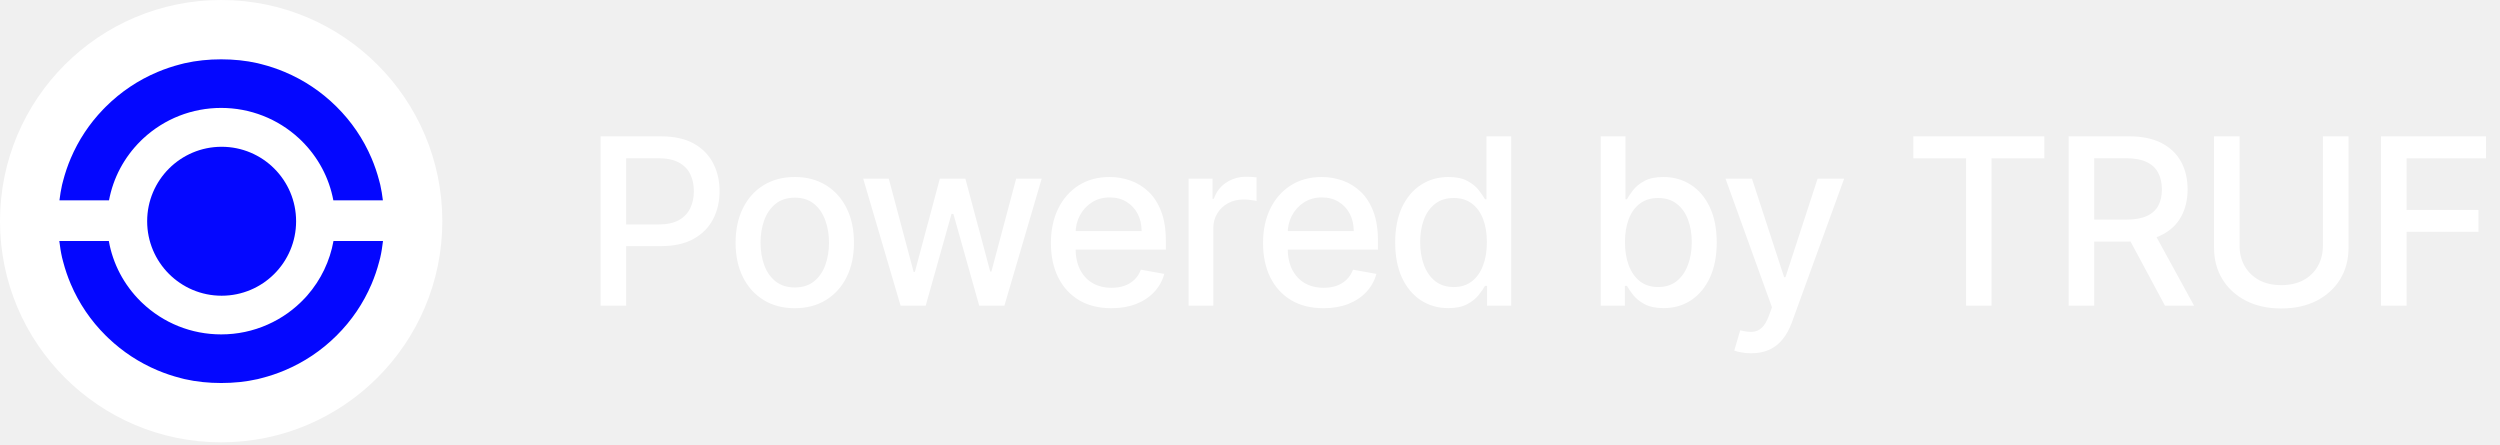
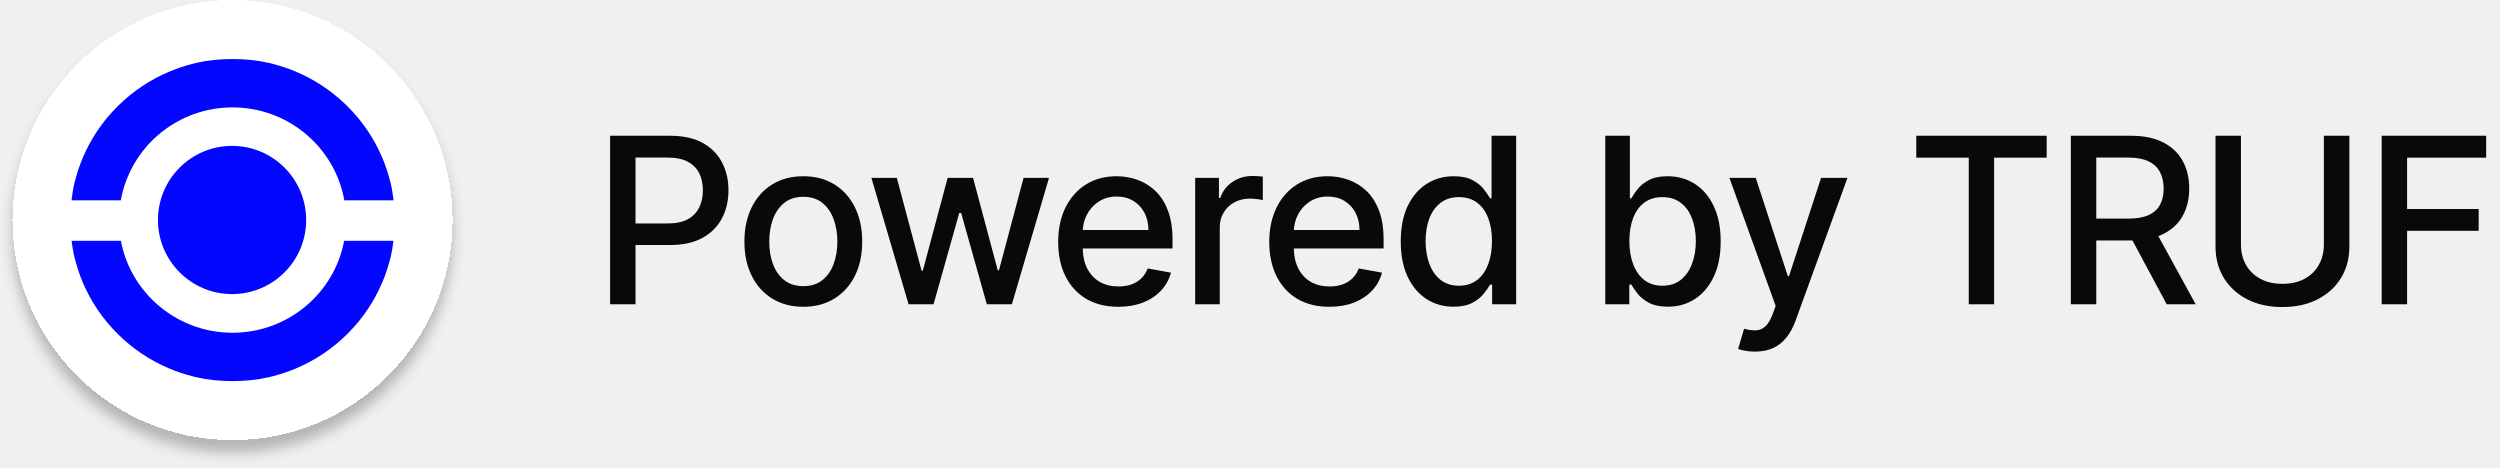
- <svg xmlns="http://www.w3.org/2000/svg" width="799" height="142" viewBox="0 0 799 142" fill="none">
-   <rect x="141.367" y="141.367" width="141.367" height="141.367" rx="70.684" transform="rotate(-180 141.367 141.367)" fill="white" />
-   <g clip-path="url(#clip0_277_165)">
-     <path d="M70.833 46.91C57.69 46.91 47.032 57.567 47.032 70.711C47.032 83.855 57.689 94.512 70.833 94.512C83.977 94.512 94.634 83.855 94.634 70.711C94.634 57.567 83.975 46.91 70.833 46.91Z" fill="#0407FF" />
-     <path d="M34.842 64.017C36.177 56.871 39.653 50.294 44.957 45.041L45.041 44.959C45.154 44.848 45.268 44.737 45.382 44.628C45.489 44.526 45.597 44.423 45.705 44.321L45.81 44.223C52.592 37.948 61.424 34.492 70.678 34.49H70.685C79.931 34.49 88.758 37.94 95.538 44.202L95.665 44.32C95.767 44.415 95.869 44.512 95.97 44.608C96.078 44.712 96.186 44.816 96.294 44.922L96.395 45.02C101.713 50.277 105.196 56.862 106.534 64.016H122.371C122.157 62.358 121.916 60.717 121.542 59.097L121.197 57.766C120.559 55.312 119.73 52.881 118.732 50.542C116.103 44.382 112.343 38.851 107.549 34.1L107.528 34.08C102.742 29.329 97.169 25.597 90.962 22.99C88.603 22 86.153 21.176 83.68 20.546L82.339 20.203C78.542 19.343 74.629 18.961 70.686 18.961H70.675C66.713 18.961 62.781 19.349 58.965 20.218L57.624 20.561C55.163 21.193 52.727 22.013 50.384 22.998C44.179 25.607 38.606 29.34 33.824 34.094C33.526 34.391 33.223 34.699 32.926 35.007C28.555 39.553 25.092 44.784 22.631 50.558C21.633 52.898 20.805 55.331 20.169 57.786L19.824 59.117C19.453 60.731 19.213 62.367 19 64.017H34.842Z" fill="#0407FF" />
-     <path d="M122.408 77.03H106.582C105.436 83.409 102.575 89.413 98.244 94.38L98.228 94.399C98.106 94.538 97.982 94.677 97.86 94.814C97.778 94.904 97.695 94.995 97.61 95.086C97.561 95.14 97.51 95.195 97.46 95.248C94.074 98.875 90.061 101.73 85.536 103.738C80.851 105.816 75.857 106.871 70.691 106.872H70.684C61.205 106.872 52.215 103.271 45.374 96.733C45.288 96.651 45.203 96.567 45.116 96.483L44.953 96.324C39.571 90.992 36.072 84.298 34.781 77.032H18.959C19.178 78.813 19.435 80.578 19.837 82.317L20.183 83.649C20.819 86.092 21.646 88.508 22.638 90.835C25.267 96.993 29.028 102.524 33.818 107.271C34.055 107.506 34.309 107.753 34.619 108.047C39.228 112.44 44.539 115.918 50.406 118.382C52.749 119.366 55.183 120.184 57.644 120.814L58.985 121.158C62.798 122.026 66.727 122.41 70.685 122.41H70.695C74.641 122.41 78.558 122.026 82.358 121.164L83.698 120.82C86.171 120.188 88.619 119.364 90.976 118.373C97.167 115.77 102.728 112.05 107.504 107.313L107.586 107.244L107.612 107.206C112.376 102.467 116.119 96.952 118.736 90.813C119.727 88.487 120.552 86.07 121.187 83.629L121.534 82.297C121.934 80.564 122.188 78.805 122.407 77.03H122.408Z" fill="#0407FF" />
+ <svg xmlns="http://www.w3.org/2000/svg" width="802" height="150" viewBox="0 0 802 150" fill="none">
+   <g filter="url(#filter0_d_277_192)">
+     <rect x="4" width="141.195" height="141.195" rx="70.597" fill="white" shape-rendering="crispEdges" />
+     <g clip-path="url(#clip0_277_192)">
+       <path d="M74.448 94.343C87.575 94.343 98.221 83.698 98.221 70.571C98.221 57.443 87.576 46.799 74.448 46.799C61.321 46.799 50.676 57.443 50.676 70.571C50.676 83.698 61.322 94.343 74.448 94.343Z" fill="#0407FF" />
+       <path d="M110.395 77.257C109.062 84.394 105.59 90.963 100.293 96.209L100.209 96.292C100.096 96.402 99.982 96.513 99.869 96.622C99.761 96.724 99.653 96.826 99.545 96.928L99.44 97.026C92.666 103.294 83.846 106.746 74.603 106.747H74.596C65.361 106.747 56.545 103.302 49.773 97.048L49.647 96.93C49.544 96.835 49.442 96.738 49.342 96.642C49.234 96.538 49.126 96.435 49.018 96.329L48.918 96.231C43.606 90.98 40.127 84.403 38.791 77.258H22.973C23.187 78.913 23.428 80.553 23.801 82.171L24.146 83.5C24.782 85.951 25.611 88.379 26.608 90.715C29.233 96.867 32.989 102.392 37.777 107.137L37.798 107.157C42.578 111.903 48.145 115.63 54.344 118.234C56.7 119.223 59.146 120.045 61.617 120.675L62.956 121.017C66.749 121.876 70.657 122.258 74.594 122.258H74.606C78.563 122.258 82.49 121.871 86.301 121.003L87.641 120.659C90.099 120.028 92.532 119.21 94.872 118.226C101.07 115.62 106.635 111.891 111.412 107.143C111.71 106.847 112.012 106.539 112.308 106.231C116.674 101.691 120.133 96.466 122.591 90.699C123.588 88.362 124.415 85.932 125.05 83.48L125.395 82.151C125.765 80.539 126.005 78.905 126.218 77.257H110.395Z" fill="#0407FF" />
+       <path d="M22.936 64.259H38.743C39.887 57.888 42.745 51.892 47.071 46.931L47.087 46.912C47.209 46.773 47.332 46.634 47.454 46.498C47.536 46.407 47.618 46.316 47.703 46.226C47.753 46.172 47.804 46.116 47.854 46.064C51.235 42.442 55.243 39.589 59.763 37.584C64.442 35.509 69.43 34.455 74.59 34.454H74.597C84.064 34.454 93.044 38.05 99.876 44.58C99.962 44.663 100.047 44.746 100.134 44.83L100.297 44.989C105.672 50.315 109.167 57 110.456 64.258H126.259C126.04 62.479 125.784 60.716 125.382 58.979L125.036 57.649C124.401 55.209 123.575 52.795 122.584 50.472C119.959 44.321 116.202 38.797 111.418 34.055C111.181 33.821 110.927 33.574 110.618 33.281C106.014 28.893 100.71 25.419 94.851 22.958C92.51 21.976 90.079 21.159 87.622 20.529L86.281 20.186C82.473 19.319 78.549 18.935 74.596 18.935H74.586C70.644 18.935 66.733 19.319 62.938 20.18L61.599 20.523C59.129 21.154 56.684 21.977 54.33 22.967C48.146 25.567 42.592 29.283 37.822 34.014L37.74 34.082L37.715 34.12C32.956 38.853 29.217 44.362 26.604 50.493C25.613 52.816 24.79 55.23 24.155 57.668L23.809 58.999C23.41 60.73 23.156 62.486 22.937 64.259H22.936Z" fill="#0407FF" />
+     </g>
  </g>
-   <path d="M191.955 97.684V43.572H211.242C215.452 43.572 218.94 44.338 221.706 45.87C224.471 47.403 226.541 49.499 227.915 52.159C229.289 54.801 229.976 57.778 229.976 61.089C229.976 64.418 229.28 67.413 227.888 70.073C226.514 72.715 224.436 74.811 221.653 76.361C218.887 77.894 215.408 78.66 211.216 78.66H197.952V71.737H210.476C213.136 71.737 215.294 71.279 216.95 70.363C218.605 69.43 219.821 68.162 220.596 66.559C221.371 64.956 221.758 63.133 221.758 61.089C221.758 59.046 221.371 57.232 220.596 55.647C219.821 54.061 218.597 52.819 216.923 51.921C215.267 51.023 213.083 50.574 210.371 50.574H200.119V97.684H191.955ZM254.011 98.503C250.206 98.503 246.886 97.631 244.05 95.887C241.214 94.143 239.012 91.704 237.444 88.568C235.877 85.433 235.093 81.769 235.093 77.577C235.093 73.367 235.877 69.685 237.444 66.532C239.012 63.379 241.214 60.931 244.05 59.187C246.886 57.443 250.206 56.571 254.011 56.571C257.816 56.571 261.136 57.443 263.972 59.187C266.808 60.931 269.01 63.379 270.577 66.532C272.145 69.685 272.929 73.367 272.929 77.577C272.929 81.769 272.145 85.433 270.577 88.568C269.01 91.704 266.808 94.143 263.972 95.887C261.136 97.631 257.816 98.503 254.011 98.503ZM254.037 91.871C256.503 91.871 258.547 91.219 260.167 89.916C261.788 88.612 262.986 86.877 263.761 84.71C264.553 82.544 264.95 80.157 264.95 77.55C264.95 74.961 264.553 72.583 263.761 70.416C262.986 68.232 261.788 66.479 260.167 65.158C258.547 63.837 256.503 63.177 254.037 63.177C251.554 63.177 249.493 63.837 247.855 65.158C246.234 66.479 245.028 68.232 244.235 70.416C243.46 72.583 243.072 74.961 243.072 77.55C243.072 80.157 243.46 82.544 244.235 84.71C245.028 86.877 246.234 88.612 247.855 89.916C249.493 91.219 251.554 91.871 254.037 91.871ZM287.822 97.684L275.88 57.1H284.044L291.997 86.903H292.393L300.373 57.1H308.537L316.464 86.771H316.86L324.76 57.1H332.924L321.008 97.684H312.95L304.706 68.382H304.098L295.855 97.684H287.822ZM355.19 98.503C351.191 98.503 347.747 97.648 344.859 95.94C341.988 94.213 339.768 91.791 338.2 88.674C336.65 85.538 335.875 81.866 335.875 77.656C335.875 73.499 336.65 69.835 338.2 66.664C339.768 63.494 341.952 61.019 344.753 59.24C347.571 57.461 350.865 56.571 354.635 56.571C356.925 56.571 359.144 56.95 361.293 57.707C363.442 58.465 365.371 59.654 367.079 61.274C368.788 62.895 370.136 65 371.122 67.589C372.108 70.161 372.602 73.287 372.602 76.969V79.77H340.341V73.851H364.86C364.86 71.773 364.437 69.932 363.592 68.329C362.746 66.708 361.557 65.431 360.025 64.498C358.51 63.564 356.731 63.097 354.688 63.097C352.468 63.097 350.531 63.644 348.875 64.736C347.237 65.81 345.968 67.219 345.07 68.963C344.189 70.689 343.749 72.565 343.749 74.591V79.215C343.749 81.927 344.225 84.235 345.176 86.137C346.145 88.04 347.492 89.493 349.218 90.497C350.944 91.483 352.961 91.977 355.269 91.977C356.766 91.977 358.131 91.765 359.364 91.342C360.597 90.902 361.663 90.25 362.561 89.387C363.46 88.524 364.147 87.458 364.622 86.19L372.1 87.538C371.501 89.739 370.426 91.668 368.876 93.324C367.344 94.962 365.415 96.239 363.09 97.155C360.782 98.053 358.149 98.503 355.19 98.503ZM379.879 97.684V57.1H387.515V63.547H387.938C388.677 61.362 389.981 59.645 391.848 58.394C393.733 57.126 395.864 56.492 398.242 56.492C398.735 56.492 399.317 56.51 399.986 56.545C400.673 56.58 401.21 56.624 401.598 56.677V64.234C401.281 64.145 400.717 64.049 399.907 63.943C399.096 63.82 398.286 63.758 397.476 63.758C395.609 63.758 393.944 64.154 392.482 64.947C391.038 65.722 389.893 66.805 389.047 68.197C388.202 69.571 387.779 71.138 387.779 72.9V97.684H379.879ZM422.984 98.503C418.986 98.503 415.542 97.648 412.653 95.94C409.782 94.213 407.563 91.791 405.995 88.674C404.445 85.538 403.67 81.866 403.67 77.656C403.67 73.499 404.445 69.835 405.995 66.664C407.563 63.494 409.747 61.019 412.548 59.24C415.366 57.461 418.66 56.571 422.429 56.571C424.719 56.571 426.939 56.95 429.088 57.707C431.237 58.465 433.165 59.654 434.874 61.274C436.583 62.895 437.93 65 438.917 67.589C439.903 70.161 440.396 73.287 440.396 76.969V79.77H408.135V73.851H432.655C432.655 71.773 432.232 69.932 431.386 68.329C430.541 66.708 429.352 65.431 427.819 64.498C426.305 63.564 424.526 63.097 422.482 63.097C420.263 63.097 418.325 63.644 416.669 64.736C415.031 65.81 413.763 67.219 412.865 68.963C411.984 70.689 411.544 72.565 411.544 74.591V79.215C411.544 81.927 412.019 84.235 412.97 86.137C413.939 88.04 415.287 89.493 417.013 90.497C418.739 91.483 420.756 91.977 423.064 91.977C424.561 91.977 425.926 91.765 427.159 91.342C428.392 90.902 429.458 90.25 430.356 89.387C431.254 88.524 431.941 87.458 432.417 86.19L439.894 87.538C439.295 89.739 438.221 91.668 436.671 93.324C435.138 94.962 433.21 96.239 430.884 97.155C428.577 98.053 425.944 98.503 422.984 98.503ZM462.866 98.476C459.59 98.476 456.666 97.64 454.094 95.966C451.54 94.275 449.532 91.871 448.07 88.753C446.626 85.618 445.903 81.857 445.903 77.471C445.903 73.085 446.634 69.333 448.096 66.215C449.576 63.097 451.602 60.711 454.173 59.055C456.745 57.399 459.66 56.571 462.919 56.571C465.438 56.571 467.464 56.994 468.996 57.84C470.546 58.667 471.744 59.636 472.589 60.746C473.453 61.856 474.122 62.833 474.597 63.679H475.073V43.572H482.973V97.684H475.258V91.369H474.597C474.122 92.232 473.435 93.218 472.537 94.328C471.656 95.438 470.44 96.406 468.89 97.234C467.34 98.062 465.332 98.476 462.866 98.476ZM464.61 91.739C466.882 91.739 468.802 91.14 470.37 89.942C471.955 88.727 473.153 87.044 473.963 84.895C474.791 82.746 475.205 80.245 475.205 77.392C475.205 74.573 474.8 72.107 473.99 69.993C473.18 67.88 471.991 66.233 470.423 65.053C468.855 63.873 466.918 63.282 464.61 63.282C462.232 63.282 460.25 63.899 458.665 65.132C457.08 66.365 455.882 68.047 455.072 70.178C454.279 72.31 453.883 74.714 453.883 77.392C453.883 80.104 454.288 82.544 455.098 84.71C455.908 86.877 457.106 88.594 458.692 89.863C460.294 91.113 462.267 91.739 464.61 91.739ZM511.598 97.684V43.572H519.498V63.679H519.973C520.431 62.833 521.092 61.856 521.955 60.746C522.818 59.636 524.016 58.667 525.548 57.84C527.081 56.994 529.106 56.571 531.625 56.571C534.902 56.571 537.826 57.399 540.397 59.055C542.969 60.711 544.986 63.097 546.448 66.215C547.928 69.333 548.667 73.085 548.667 77.471C548.667 81.857 547.936 85.618 546.474 88.753C545.012 91.871 543.004 94.275 540.45 95.966C537.896 97.64 534.981 98.476 531.705 98.476C529.238 98.476 527.222 98.062 525.654 97.234C524.104 96.406 522.888 95.438 522.008 94.328C521.127 93.218 520.449 92.232 519.973 91.369H519.313V97.684H511.598ZM519.339 77.392C519.339 80.245 519.753 82.746 520.581 84.895C521.409 87.044 522.607 88.727 524.174 89.942C525.742 91.14 527.662 91.739 529.934 91.739C532.295 91.739 534.267 91.113 535.853 89.863C537.438 88.594 538.636 86.877 539.446 84.71C540.274 82.544 540.688 80.104 540.688 77.392C540.688 74.714 540.283 72.31 539.473 70.178C538.68 68.047 537.482 66.365 535.879 65.132C534.294 63.899 532.312 63.282 529.934 63.282C527.644 63.282 525.707 63.873 524.121 65.053C522.554 66.233 521.365 67.88 520.555 69.993C519.744 72.107 519.339 74.573 519.339 77.392ZM559.664 112.903C558.483 112.903 557.409 112.806 556.44 112.612C555.471 112.436 554.749 112.242 554.273 112.031L556.176 105.557C557.62 105.945 558.906 106.112 560.033 106.059C561.161 106.006 562.156 105.584 563.019 104.791C563.9 103.998 564.675 102.704 565.344 100.907L566.322 98.212L551.473 57.1H559.928L570.206 88.594H570.629L580.907 57.1H589.388L572.663 103.1C571.888 105.214 570.902 107.002 569.704 108.464C568.506 109.943 567.079 111.053 565.424 111.793C563.768 112.533 561.848 112.903 559.664 112.903ZM611.493 50.6V43.572H653.371V50.6H636.488V97.684H628.35V50.6H611.493ZM661.138 97.684V43.572H680.426C684.618 43.572 688.097 44.294 690.862 45.738C693.645 47.183 695.724 49.182 697.098 51.736C698.472 54.273 699.159 57.205 699.159 60.535C699.159 63.846 698.463 66.761 697.071 69.28C695.697 71.781 693.619 73.728 690.836 75.119C688.07 76.511 684.591 77.207 680.399 77.207H665.788V70.178H679.659C682.301 70.178 684.45 69.8 686.106 69.042C687.78 68.285 689.004 67.184 689.779 65.74C690.554 64.295 690.941 62.56 690.941 60.535C690.941 58.491 690.545 56.721 689.752 55.224C688.977 53.727 687.753 52.581 686.08 51.789C684.424 50.979 682.249 50.574 679.554 50.574H669.302V97.684H661.138ZM687.85 73.27L701.219 97.684H691.919L678.814 73.27H687.85ZM742.403 43.572H750.593V79.162C750.593 82.949 749.704 86.305 747.925 89.229C746.146 92.135 743.644 94.425 740.421 96.098C737.198 97.754 733.419 98.582 729.086 98.582C724.771 98.582 721.001 97.754 717.778 96.098C714.554 94.425 712.053 92.135 710.274 89.229C708.495 86.305 707.605 82.949 707.605 79.162V43.572H715.769V78.501C715.769 80.95 716.307 83.125 717.381 85.028C718.473 86.93 720.015 88.427 722.005 89.519C723.995 90.594 726.356 91.131 729.086 91.131C731.834 91.131 734.203 90.594 736.194 89.519C738.202 88.427 739.734 86.93 740.791 85.028C741.865 83.125 742.403 80.95 742.403 78.501V43.572ZM760.975 97.684V43.572H794.531V50.6H769.14V67.087H792.127V74.089H769.14V97.684H760.975Z" fill="white" />
+   <path d="M195.72 97.598V43.552H214.984C219.189 43.552 222.673 44.317 225.435 45.848C228.197 47.378 230.264 49.472 231.636 52.129C233.008 54.767 233.695 57.741 233.695 61.048C233.695 64.373 233 67.364 231.61 70.021C230.238 72.659 228.162 74.753 225.382 76.301C222.62 77.832 219.145 78.597 214.958 78.597H201.71V71.683H214.219C216.876 71.683 219.031 71.226 220.685 70.311C222.338 69.379 223.552 68.112 224.326 66.511C225.1 64.91 225.487 63.089 225.487 61.048C225.487 59.007 225.1 57.195 224.326 55.612C223.552 54.029 222.329 52.788 220.658 51.891C219.004 50.994 216.823 50.545 214.114 50.545H203.874V97.598H195.72ZM257.701 98.416C253.901 98.416 250.584 97.545 247.752 95.803C244.919 94.061 242.72 91.625 241.154 88.493C239.589 85.362 238.806 81.702 238.806 77.515C238.806 73.311 239.589 69.633 241.154 66.484C242.72 63.335 244.919 60.89 247.752 59.148C250.584 57.406 253.901 56.535 257.701 56.535C261.501 56.535 264.817 57.406 267.649 59.148C270.482 60.89 272.681 63.335 274.247 66.484C275.813 69.633 276.596 73.311 276.596 77.515C276.596 81.702 275.813 85.362 274.247 88.493C272.681 91.625 270.482 94.061 267.649 95.803C264.817 97.545 261.501 98.416 257.701 98.416ZM257.727 91.792C260.19 91.792 262.231 91.141 263.849 89.839C265.468 88.537 266.664 86.804 267.438 84.64C268.23 82.477 268.626 80.093 268.626 77.489C268.626 74.903 268.23 72.528 267.438 70.364C266.664 68.182 265.468 66.432 263.849 65.112C262.231 63.793 260.19 63.133 257.727 63.133C255.246 63.133 253.188 63.793 251.552 65.112C249.933 66.432 248.728 68.182 247.936 70.364C247.162 72.528 246.775 74.903 246.775 77.489C246.775 80.093 247.162 82.477 247.936 84.64C248.728 86.804 249.933 88.537 251.552 89.839C253.188 91.141 255.246 91.792 257.727 91.792ZM291.471 97.598L279.543 57.063H287.697L295.64 86.831H296.036L304.006 57.063H312.16L320.077 86.699H320.473L328.363 57.063H336.518L324.616 97.598H316.567L308.334 68.332H307.727L299.493 97.598H291.471ZM358.756 98.416C354.762 98.416 351.323 97.562 348.437 95.856C345.57 94.132 343.353 91.713 341.787 88.599C340.239 85.467 339.465 81.799 339.465 77.594C339.465 73.442 340.239 69.783 341.787 66.616C343.353 63.45 345.534 60.978 348.332 59.201C351.147 57.424 354.437 56.535 358.201 56.535C360.489 56.535 362.705 56.914 364.852 57.67C366.998 58.427 368.924 59.614 370.631 61.233C372.337 62.851 373.683 64.954 374.669 67.54C375.654 70.109 376.146 73.231 376.146 76.908V79.706H343.925V73.794H368.414C368.414 71.718 367.992 69.88 367.147 68.279C366.303 66.66 365.116 65.385 363.585 64.452C362.072 63.52 360.295 63.054 358.254 63.054C356.038 63.054 354.102 63.599 352.449 64.69C350.812 65.763 349.546 67.171 348.648 68.912C347.769 70.636 347.329 72.51 347.329 74.533V79.151C347.329 81.861 347.804 84.165 348.754 86.065C349.722 87.966 351.067 89.417 352.792 90.42C354.516 91.405 356.53 91.897 358.835 91.897C360.33 91.897 361.694 91.686 362.925 91.264C364.157 90.824 365.221 90.173 366.118 89.311C367.016 88.449 367.702 87.385 368.177 86.118L375.645 87.464C375.047 89.663 373.974 91.59 372.425 93.243C370.895 94.879 368.968 96.155 366.646 97.07C364.341 97.967 361.711 98.416 358.756 98.416ZM383.415 97.598V57.063H391.041V63.502H391.464C392.203 61.321 393.504 59.605 395.369 58.356C397.252 57.09 399.38 56.456 401.756 56.456C402.248 56.456 402.829 56.474 403.497 56.509C404.183 56.544 404.72 56.588 405.107 56.641V64.189C404.79 64.1 404.227 64.004 403.418 63.898C402.609 63.775 401.8 63.714 400.99 63.714C399.125 63.714 397.463 64.109 396.003 64.901C394.56 65.675 393.416 66.757 392.572 68.147C391.728 69.519 391.305 71.085 391.305 72.844V97.598H383.415ZM426.467 98.416C422.474 98.416 419.034 97.562 416.149 95.856C413.282 94.132 411.065 91.713 409.499 88.599C407.951 85.467 407.177 81.799 407.177 77.594C407.177 73.442 407.951 69.783 409.499 66.616C411.065 63.45 413.246 60.978 416.044 59.201C418.858 57.424 422.148 56.535 425.913 56.535C428.2 56.535 430.417 56.914 432.563 57.67C434.71 58.427 436.636 59.614 438.343 61.233C440.049 62.851 441.395 64.954 442.38 67.54C443.366 70.109 443.858 73.231 443.858 76.908V79.706H411.637V73.794H436.126C436.126 71.718 435.704 69.88 434.859 68.279C434.015 66.66 432.827 65.385 431.297 64.452C429.784 63.52 428.007 63.054 425.966 63.054C423.749 63.054 421.814 63.599 420.16 64.69C418.524 65.763 417.258 67.171 416.36 68.912C415.481 70.636 415.041 72.51 415.041 74.533V79.151C415.041 81.861 415.516 84.165 416.466 86.065C417.433 87.966 418.779 89.417 420.503 90.42C422.228 91.405 424.242 91.897 426.547 91.897C428.042 91.897 429.406 91.686 430.637 91.264C431.869 90.824 432.933 90.173 433.83 89.311C434.727 88.449 435.414 87.385 435.889 86.118L443.357 87.464C442.759 89.663 441.685 91.59 440.137 93.243C438.607 94.879 436.68 96.155 434.358 97.07C432.053 97.967 429.423 98.416 426.467 98.416ZM466.301 98.389C463.028 98.389 460.108 97.554 457.539 95.882C454.988 94.193 452.983 91.792 451.522 88.678C450.08 85.546 449.359 81.79 449.359 77.41C449.359 73.029 450.089 69.282 451.549 66.168C453.027 63.054 455.05 60.67 457.618 59.016C460.187 57.362 463.099 56.535 466.353 56.535C468.869 56.535 470.892 56.958 472.423 57.802C473.971 58.629 475.168 59.597 476.012 60.705C476.874 61.813 477.543 62.79 478.018 63.634H478.493V43.552H486.383V97.598H478.677V91.291H478.018C477.543 92.153 476.856 93.138 475.959 94.246C475.08 95.355 473.866 96.322 472.317 97.149C470.769 97.976 468.764 98.389 466.301 98.389ZM468.042 91.66C470.312 91.66 472.229 91.062 473.795 89.865C475.379 88.652 476.575 86.972 477.384 84.825C478.211 82.679 478.625 80.181 478.625 77.331C478.625 74.516 478.22 72.053 477.411 69.941C476.601 67.83 475.414 66.185 473.848 65.007C472.282 63.828 470.347 63.239 468.042 63.239C465.667 63.239 463.688 63.854 462.105 65.086C460.521 66.317 459.325 67.997 458.516 70.126C457.724 72.255 457.328 74.656 457.328 77.331C457.328 80.04 457.733 82.477 458.542 84.64C459.351 86.804 460.548 88.52 462.131 89.786C463.732 91.035 465.702 91.66 468.042 91.66ZM514.972 97.598V43.552H522.863V63.634H523.338C523.795 62.79 524.455 61.813 525.317 60.705C526.179 59.597 527.376 58.629 528.906 57.802C530.437 56.958 532.46 56.535 534.976 56.535C538.248 56.535 541.168 57.362 543.737 59.016C546.306 60.67 548.32 63.054 549.78 66.168C551.258 69.282 551.997 73.029 551.997 77.41C551.997 81.79 551.267 85.546 549.807 88.678C548.346 91.792 546.341 94.193 543.79 95.882C541.239 97.554 538.327 98.389 535.055 98.389C532.592 98.389 530.577 97.976 529.012 97.149C527.463 96.322 526.25 95.355 525.37 94.246C524.49 93.138 523.813 92.153 523.338 91.291H522.678V97.598H514.972ZM522.705 77.331C522.705 80.181 523.118 82.679 523.945 84.825C524.772 86.972 525.968 88.652 527.534 89.865C529.1 91.062 531.017 91.66 533.287 91.66C535.644 91.66 537.615 91.035 539.198 89.786C540.781 88.52 541.978 86.804 542.787 84.64C543.614 82.477 544.027 80.04 544.027 77.331C544.027 74.656 543.623 72.255 542.813 70.126C542.022 67.997 540.825 66.317 539.224 65.086C537.641 63.854 535.662 63.239 533.287 63.239C531 63.239 529.064 63.828 527.481 65.007C525.915 66.185 524.728 67.83 523.918 69.941C523.109 72.053 522.705 74.516 522.705 77.331ZM562.98 112.798C561.801 112.798 560.728 112.701 559.76 112.508C558.793 112.332 558.071 112.138 557.596 111.927L559.496 105.462C560.939 105.849 562.223 106.016 563.349 105.963C564.475 105.91 565.469 105.488 566.331 104.696C567.211 103.905 567.985 102.612 568.653 100.817L569.63 98.125L554.799 57.063H563.244L573.509 88.52H573.931L584.197 57.063H592.668L575.963 103.008C575.189 105.119 574.204 106.904 573.008 108.365C571.811 109.842 570.386 110.951 568.733 111.69C567.079 112.429 565.161 112.798 562.98 112.798ZM614.746 50.572V43.552H656.573V50.572H639.71V97.598H631.582V50.572H614.746ZM664.33 97.598V43.552H683.594C687.781 43.552 691.256 44.273 694.018 45.716C696.798 47.158 698.874 49.155 700.246 51.706C701.618 54.24 702.304 57.169 702.304 60.494C702.304 63.801 701.609 66.713 700.22 69.229C698.847 71.727 696.771 73.671 693.992 75.061C691.23 76.451 687.755 77.146 683.568 77.146H668.974V70.126H682.829C685.468 70.126 687.614 69.748 689.268 68.991C690.939 68.235 692.162 67.135 692.936 65.693C693.71 64.25 694.097 62.517 694.097 60.494C694.097 58.453 693.701 56.685 692.91 55.19C692.136 53.694 690.913 52.551 689.242 51.759C687.588 50.95 685.415 50.545 682.723 50.545H672.484V97.598H664.33ZM691.01 73.214L704.363 97.598H695.074L681.984 73.214H691.01ZM745.496 43.552H753.676V79.099C753.676 82.881 752.788 86.233 751.011 89.153C749.234 92.056 746.736 94.343 743.516 96.014C740.297 97.668 736.523 98.495 732.195 98.495C727.885 98.495 724.12 97.668 720.9 96.014C717.681 94.343 715.183 92.056 713.406 89.153C711.629 86.233 710.741 82.881 710.741 79.099V43.552H718.895V78.439C718.895 80.884 719.431 83.057 720.505 84.957C721.595 86.857 723.135 88.353 725.123 89.443C727.111 90.516 729.468 91.053 732.195 91.053C734.94 91.053 737.306 90.516 739.294 89.443C741.3 88.353 742.83 86.857 743.886 84.957C744.959 83.057 745.496 80.884 745.496 78.439V43.552ZM764.046 97.598V43.552H797.56V50.572H772.2V67.039H795.159V74.032H772.2V97.598H764.046Z" fill="#090909" />
  <defs>
-     <clipPath id="clip0_277_165">
-       <rect width="103.453" height="103.453" fill="white" transform="translate(122.41 122.41) rotate(-180)" />
+     <filter id="filter0_d_277_192" x="0" y="0" width="149.195" height="149.195" filterUnits="userSpaceOnUse" color-interpolation-filters="sRGB">
+       <feFlood flood-opacity="0" result="BackgroundImageFix" />
+       <feColorMatrix in="SourceAlpha" type="matrix" values="0 0 0 0 0 0 0 0 0 0 0 0 0 0 0 0 0 0 127 0" result="hardAlpha" />
+       <feOffset dy="4" />
+       <feGaussianBlur stdDeviation="2" />
+       <feComposite in2="hardAlpha" operator="out" />
+       <feColorMatrix type="matrix" values="0 0 0 0 0 0 0 0 0 0 0 0 0 0 0 0 0 0 0.25 0" />
+       <feBlend mode="normal" in2="BackgroundImageFix" result="effect1_dropShadow_277_192" />
+       <feBlend mode="normal" in="SourceGraphic" in2="effect1_dropShadow_277_192" result="shape" />
+     </filter>
+     <clipPath id="clip0_277_192">
+       <rect width="103.326" height="103.326" fill="white" transform="translate(22.9341 18.9336)" />
    </clipPath>
  </defs>
</svg>
